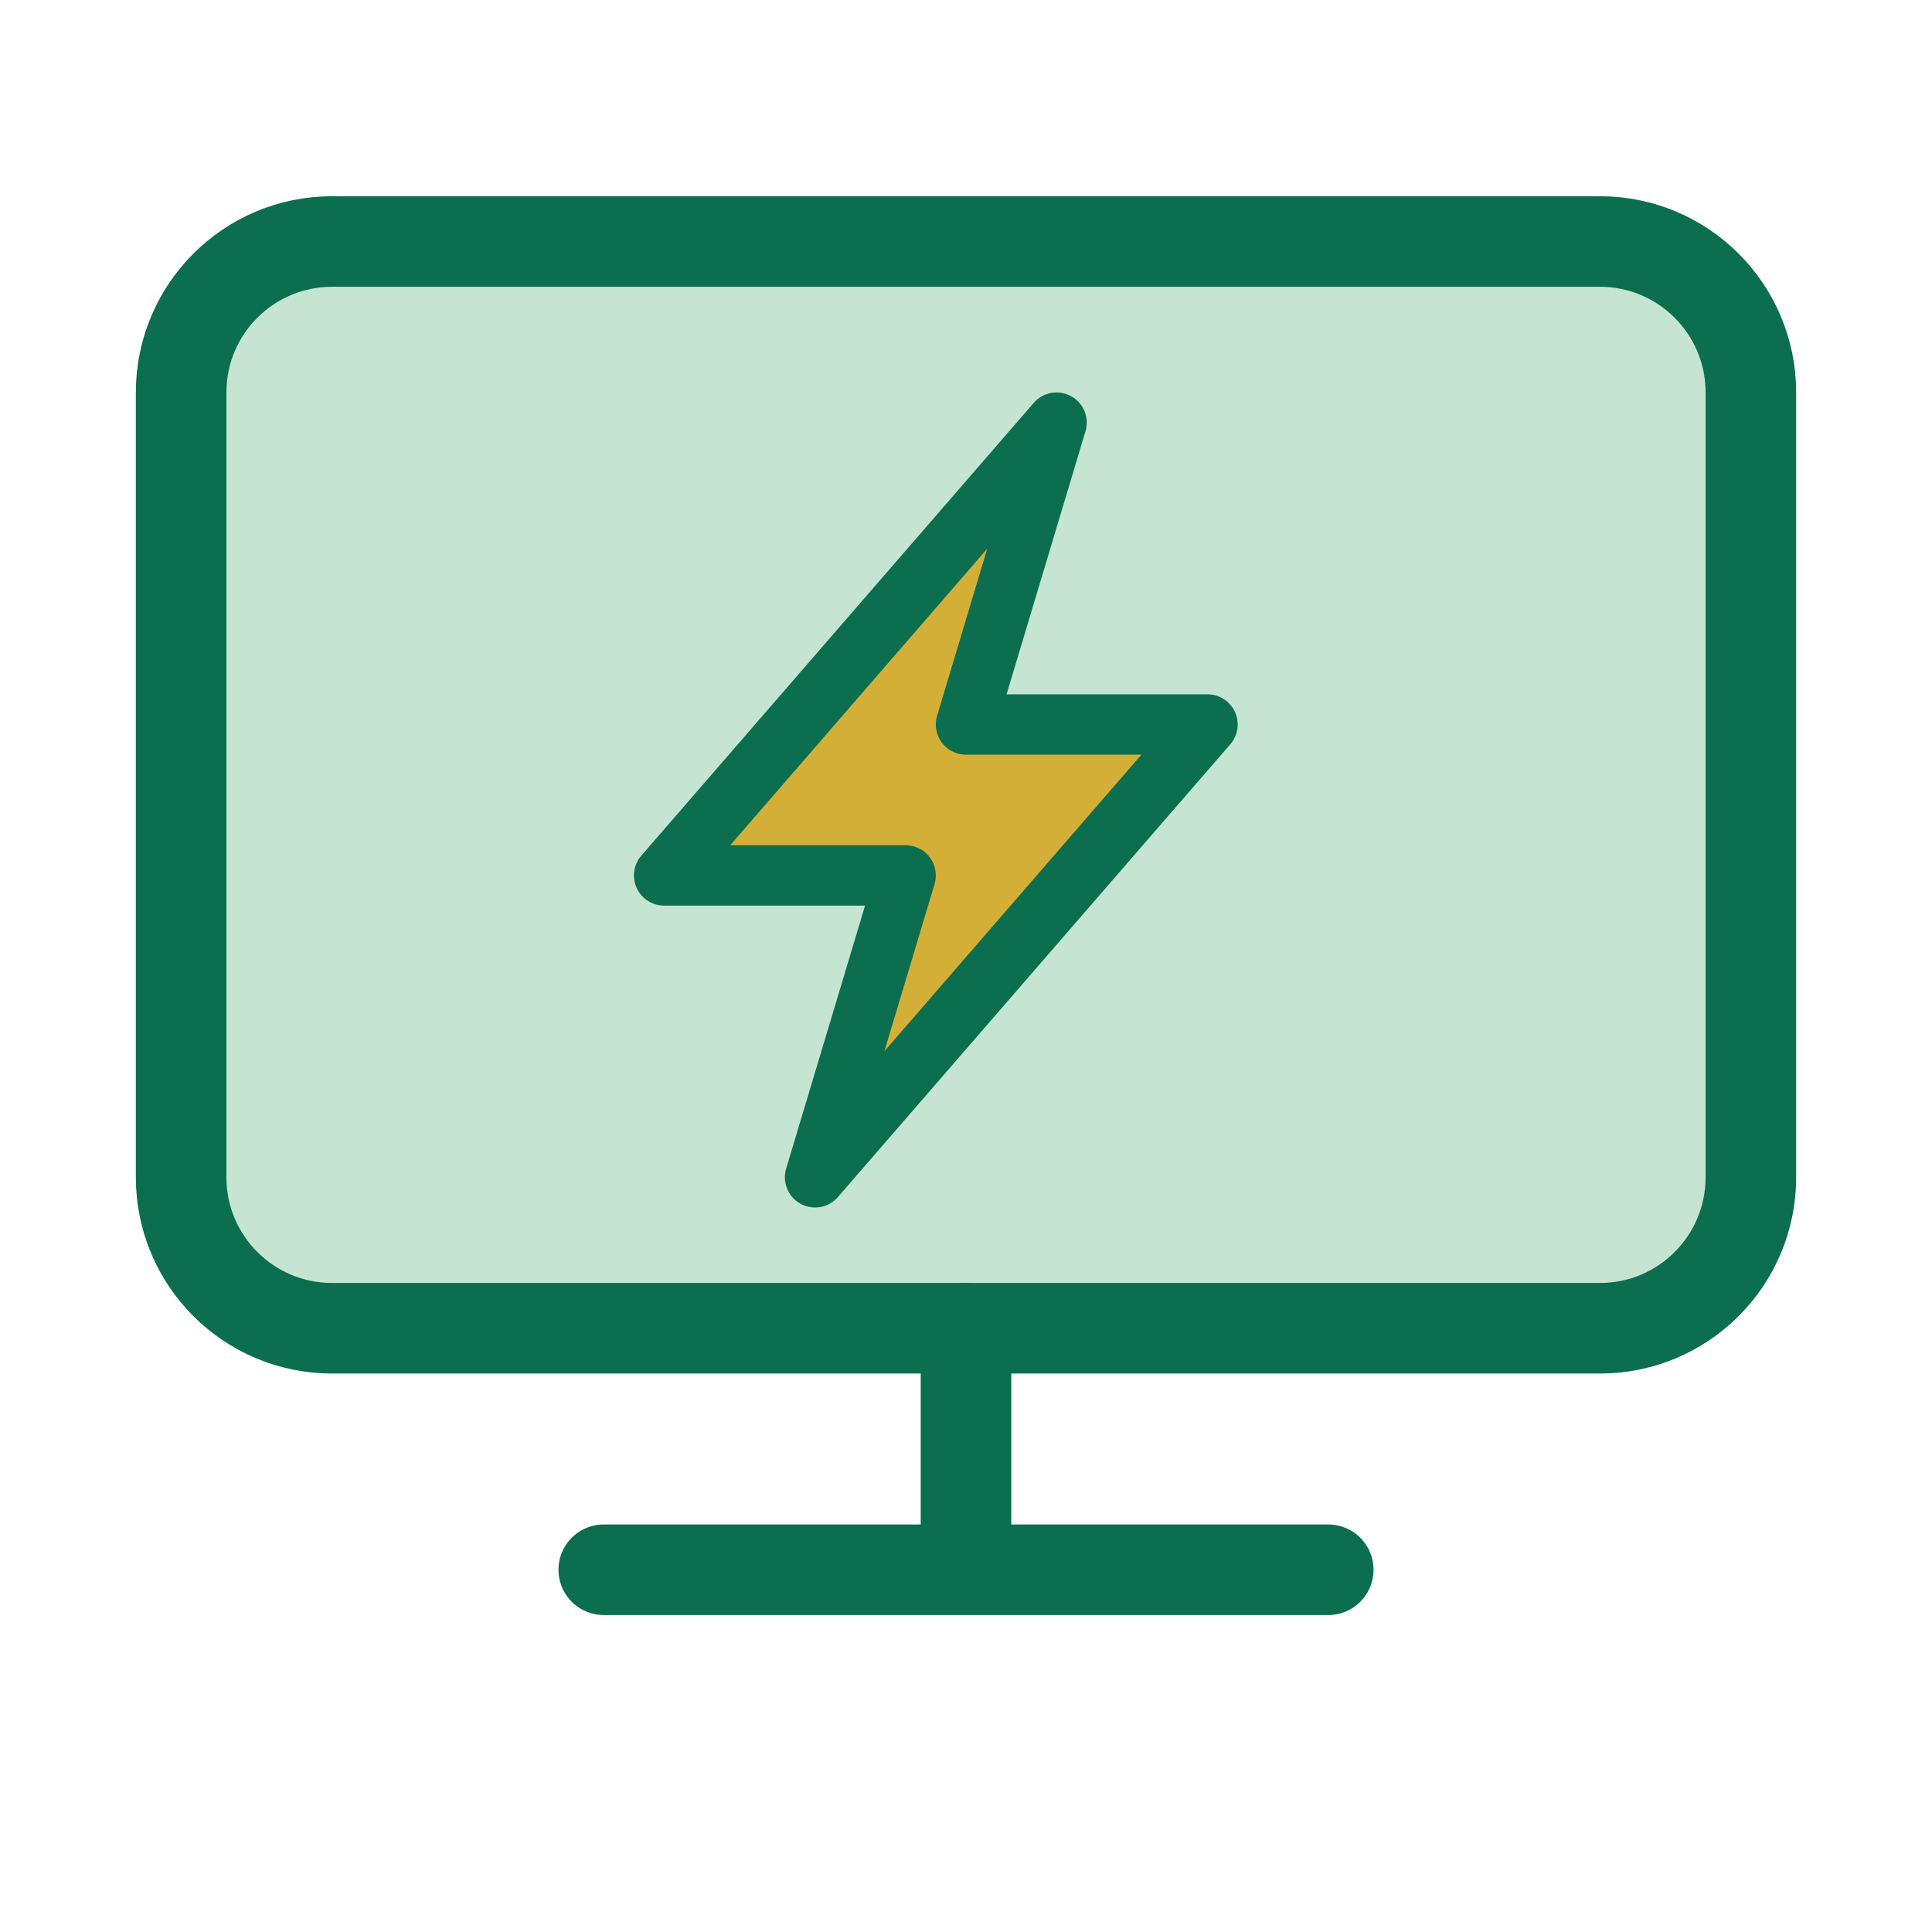
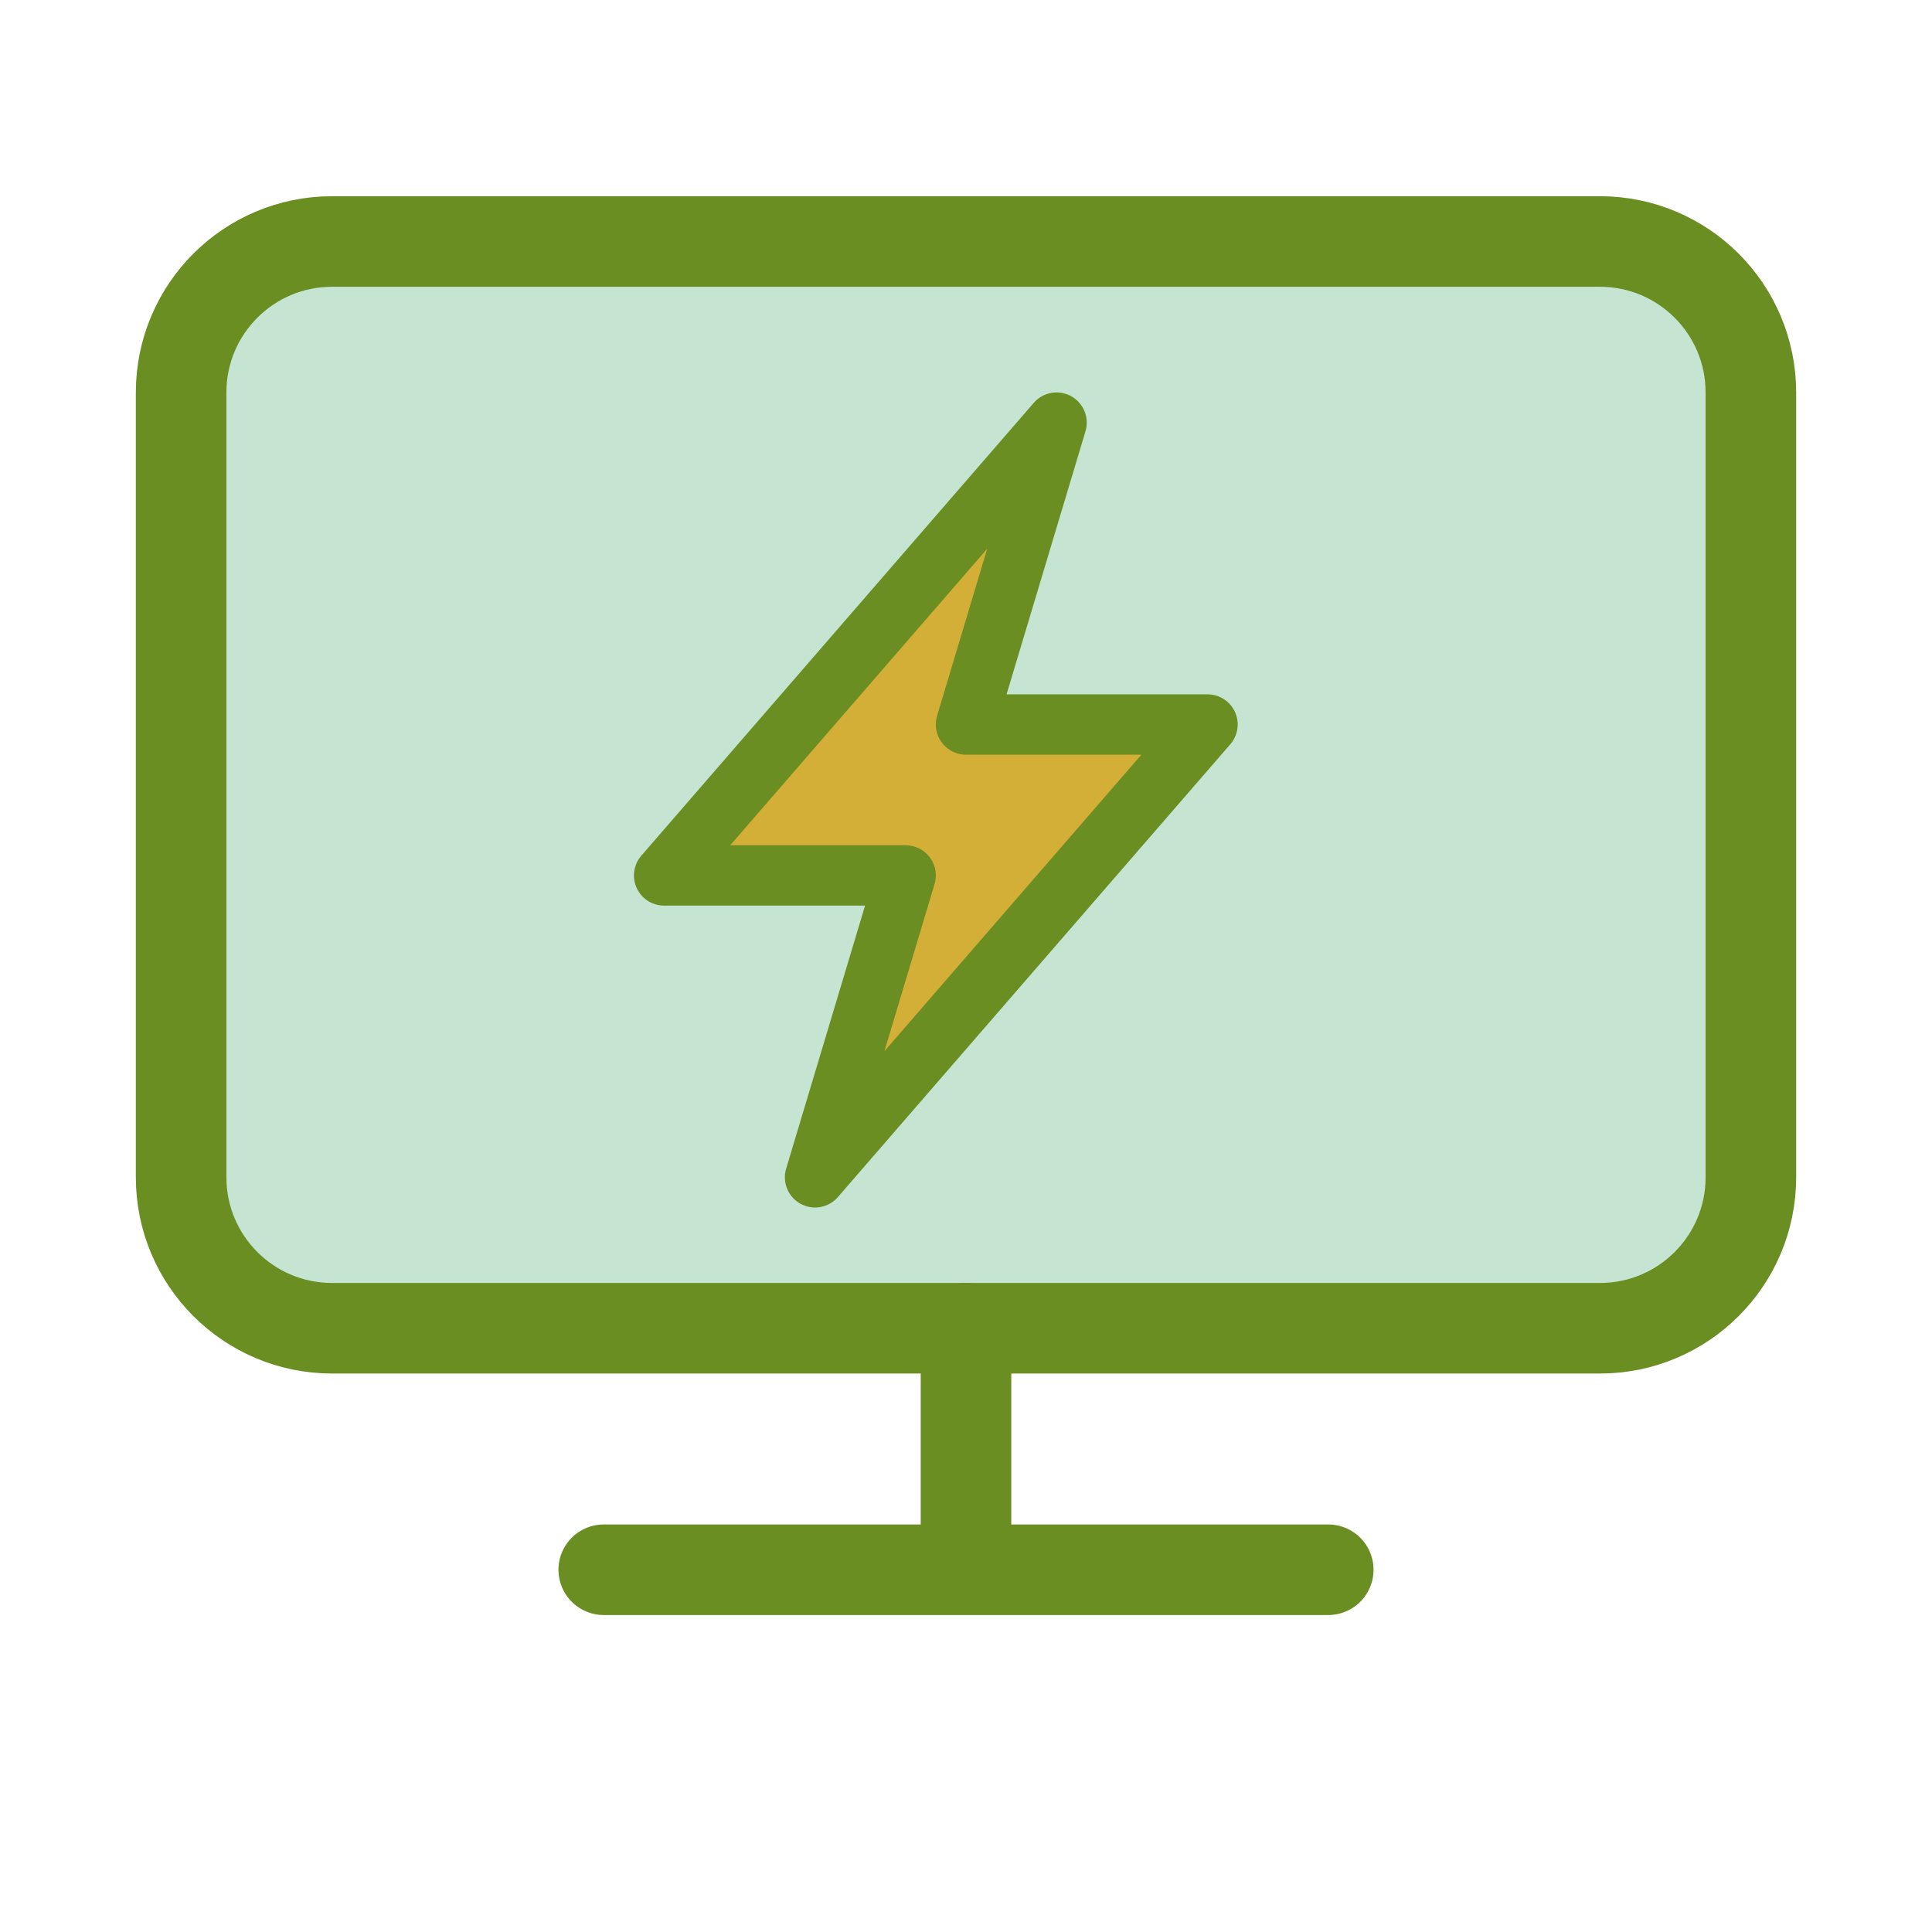
<svg xmlns="http://www.w3.org/2000/svg" viewBox="0 0 64 64" width="64" height="64" fill="none">
-   <rect x="6" y="8" width="52" height="36" rx="5" fill="#C5E5D2" stroke="#0B6E4F" stroke-width="3" />
-   <path d="M20 52h24M32 44v8" stroke="#0B6E4F" stroke-width="3" stroke-linecap="round" />
-   <path d="M35 14 22 29h8l-3 10 13-15h-8z" fill="#D4AF37" stroke="#0B6E4F" stroke-width="2" stroke-linejoin="round" />
+   <rect x="6" y="8" width="52" height="36" rx="5" fill="#C5E5D2" stroke="#6a8e22" stroke-width="3" />
+   <path d="M20 52h24M32 44v8" stroke="#6a8e22" stroke-width="3" stroke-linecap="round" />
+   <path d="M35 14 22 29h8l-3 10 13-15h-8z" fill="#D4AF37" stroke="#6a8e22" stroke-width="2" stroke-linejoin="round" />
</svg>
